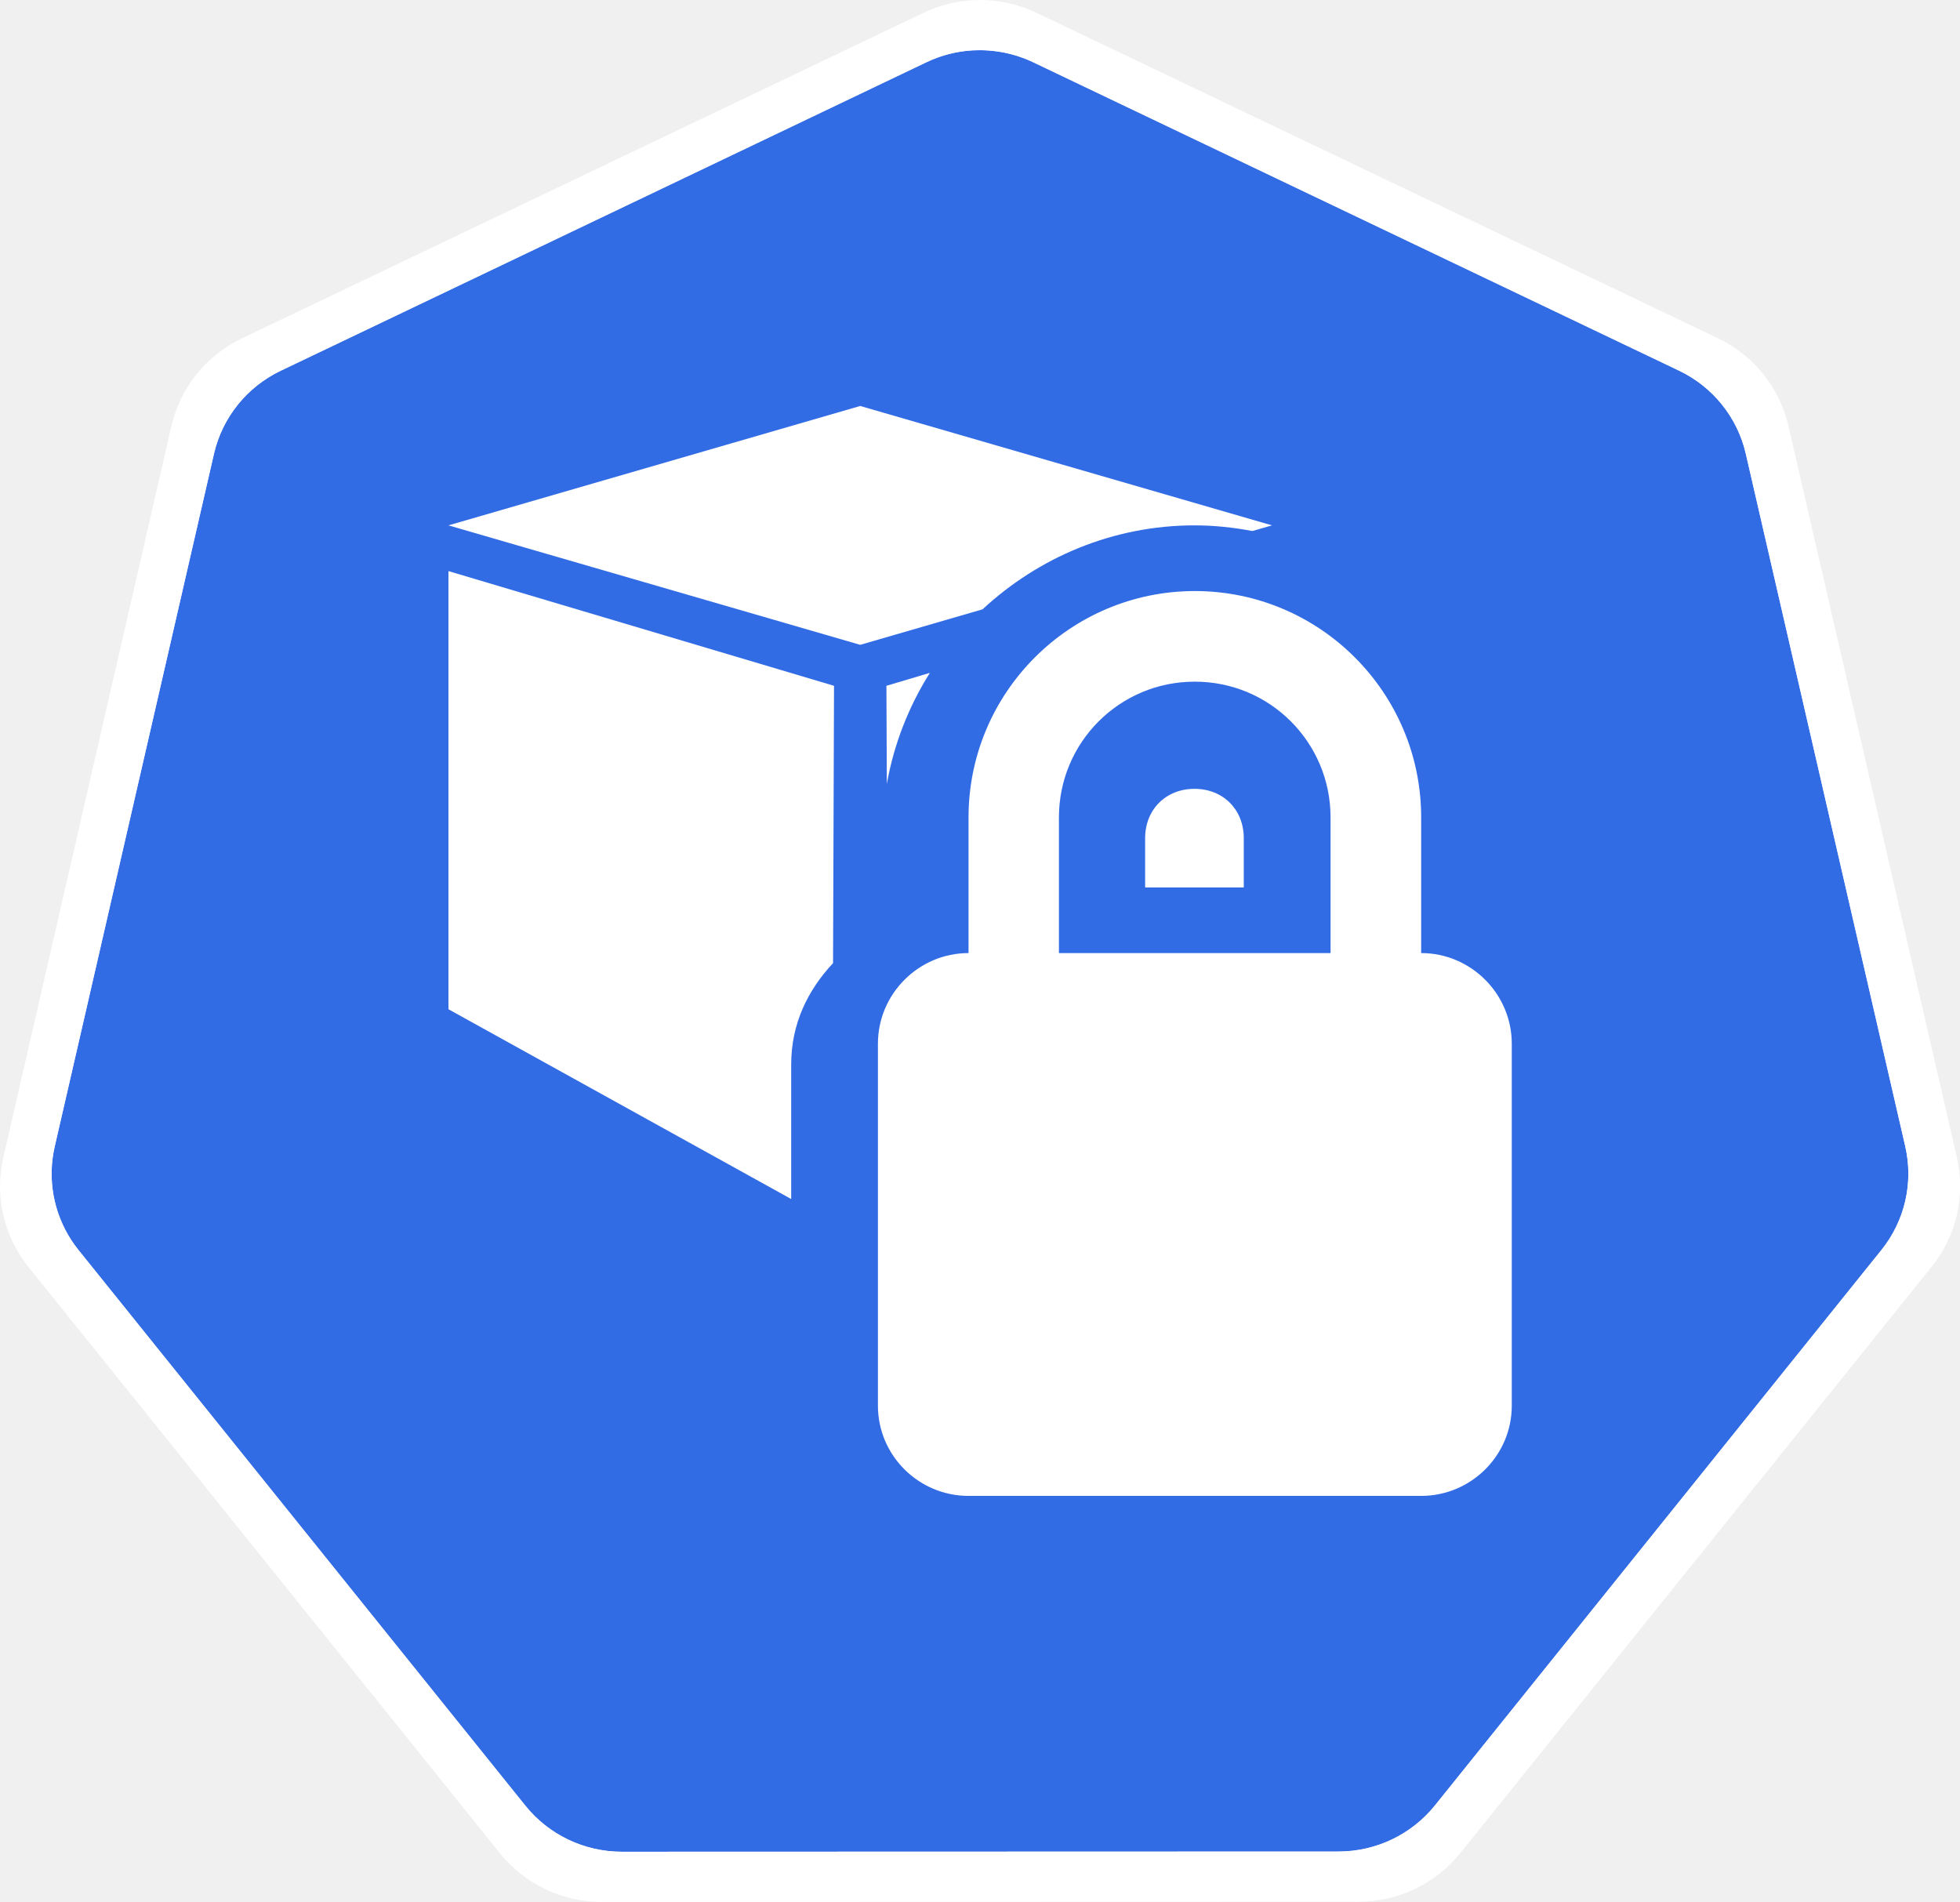
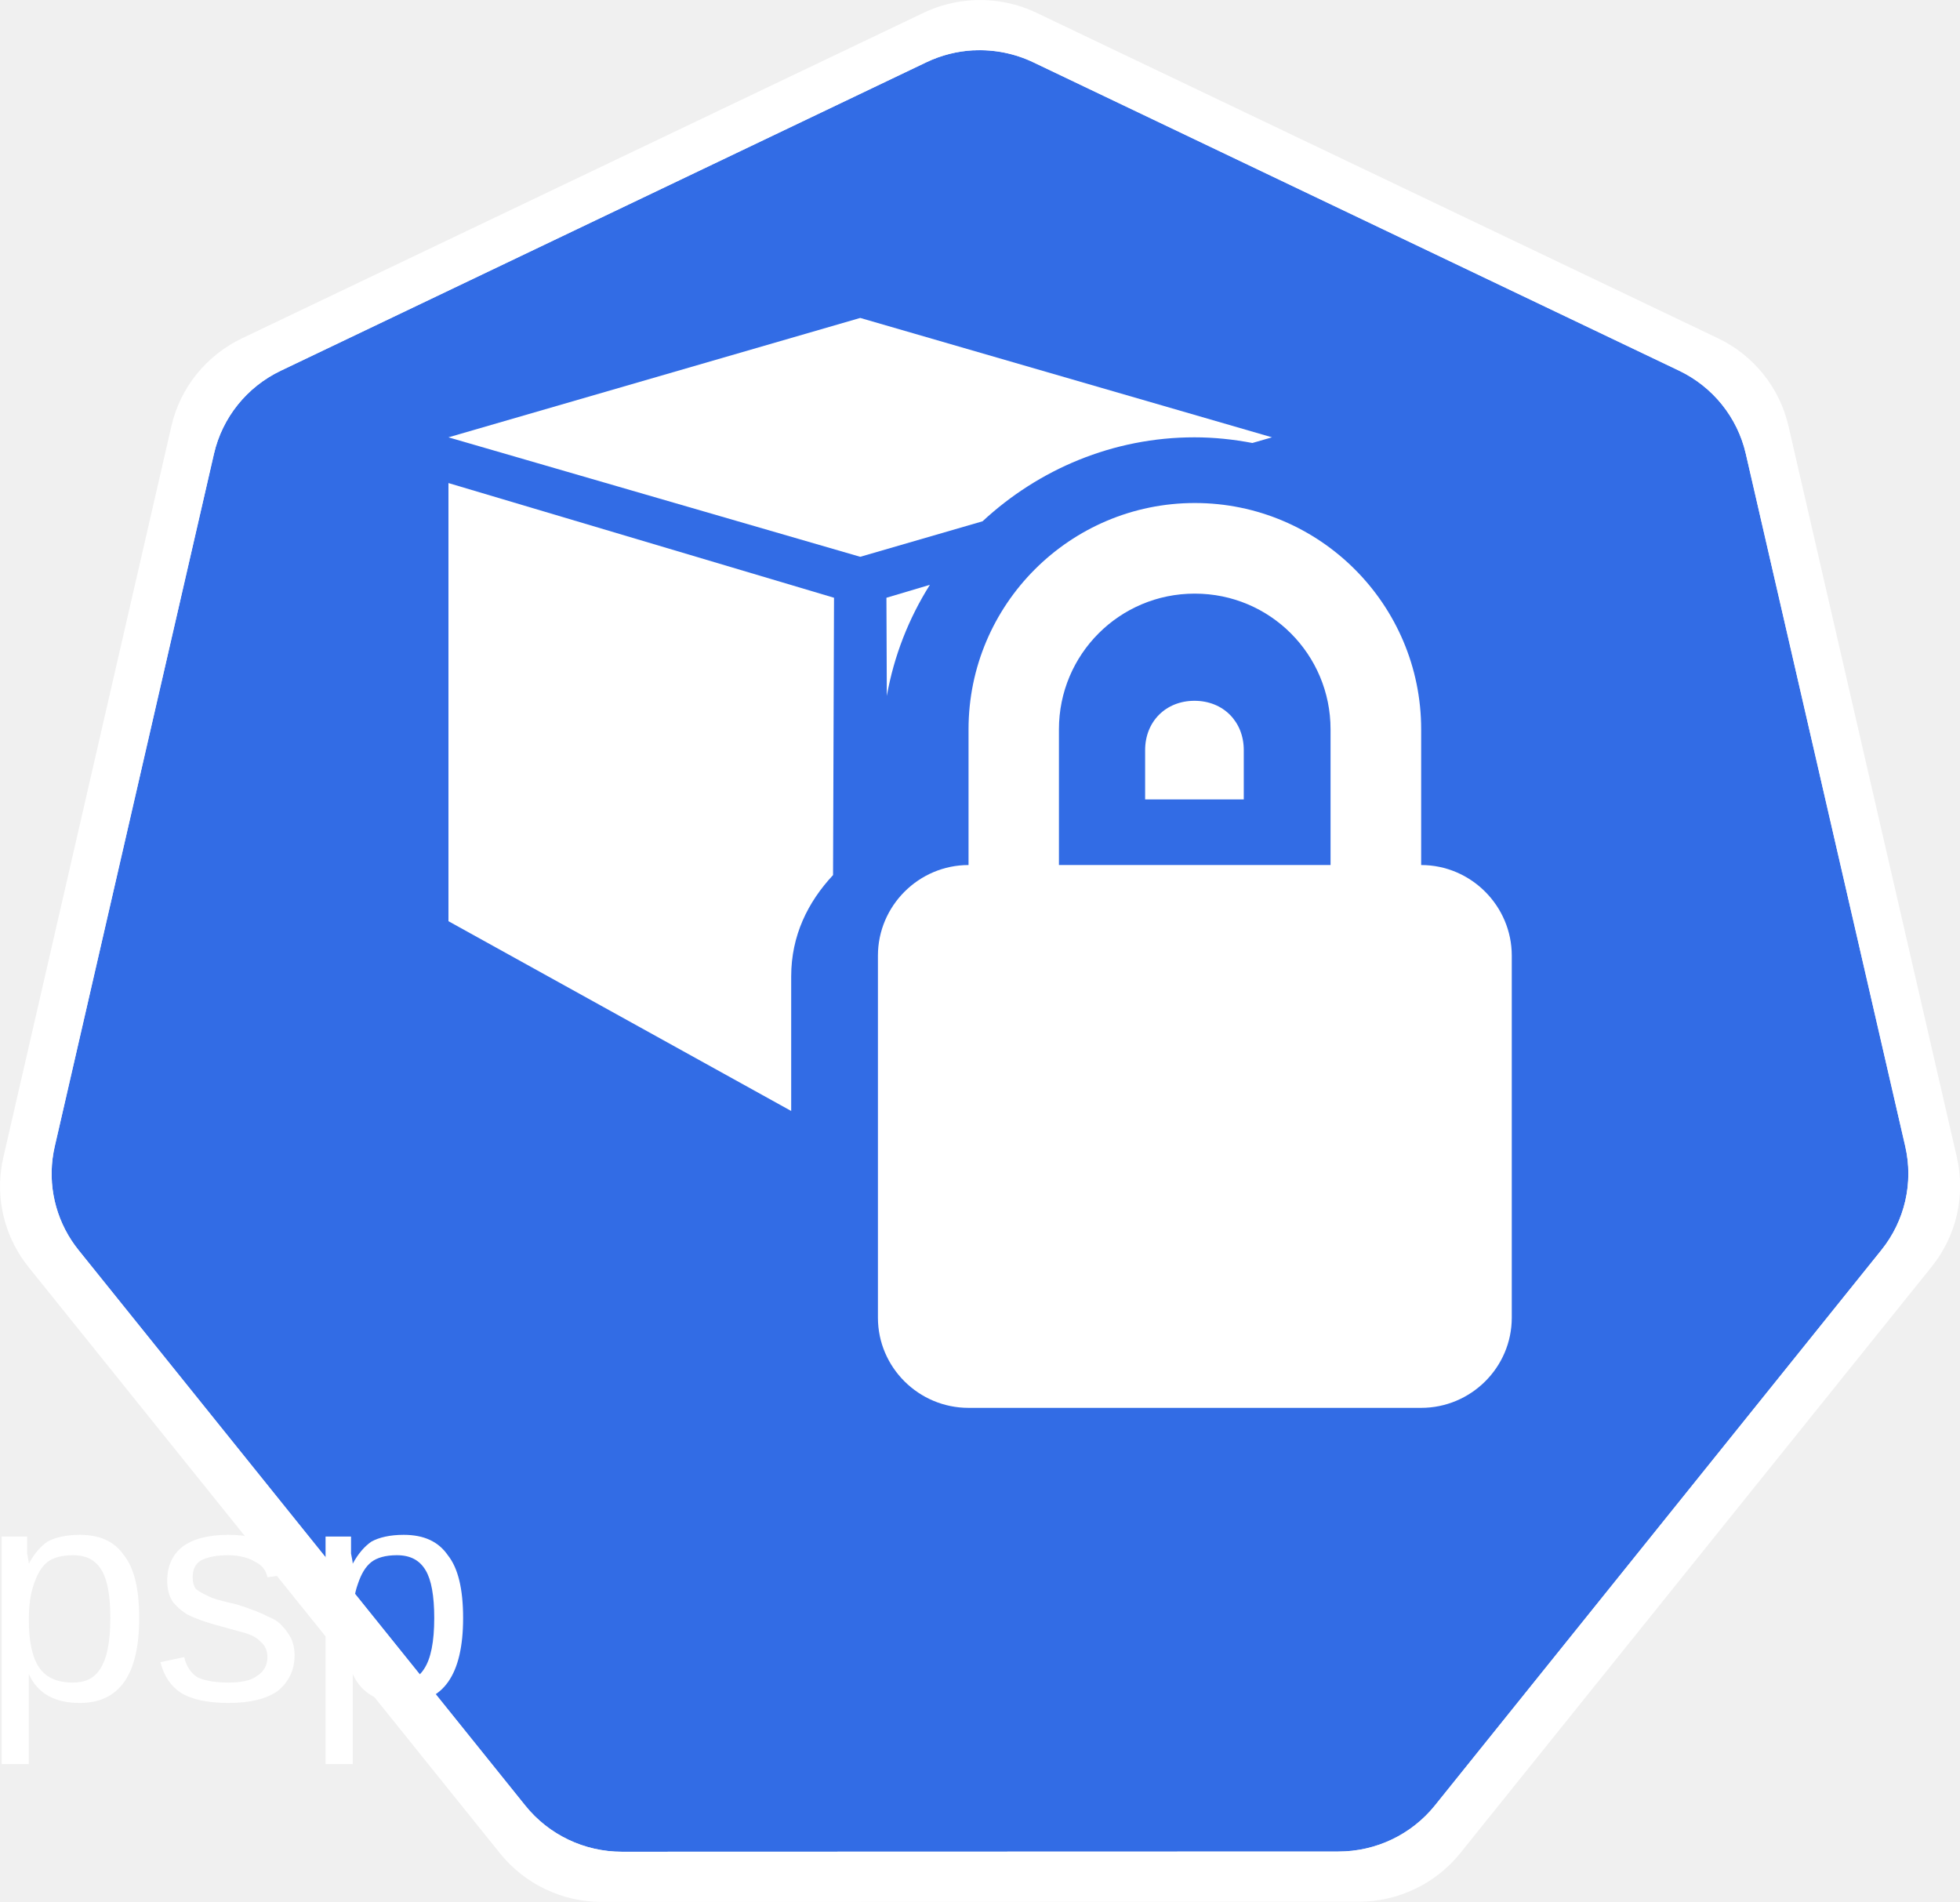
<svg xmlns="http://www.w3.org/2000/svg" width="18.035mm" height="17.5mm" viewBox="0 0 18.035 17.5" version="1.1" id="svg13826">
  <defs id="defs13820" />
  <g id="layer1" transform="translate(-0.9926264,-1.174181)">
    <g id="g70" transform="matrix(1.014889,0,0,1.014889,16.90215,-2.698726)">
      <path id="path3055" d="m -6.849,4.272 a 1.119,1.11 0 0 0 -0.429,0.109 l -5.852,2.796 a 1.119,1.11 0 0 0 -0.606,0.753 l -1.444,6.281 a 1.119,1.11 0 0 0 0.152,0.851 1.119,1.11 0 0 0 0.064,0.088 l 4.051,5.037 a 1.119,1.11 0 0 0 0.875,0.418 l 6.496,-0.002 a 1.119,1.11 0 0 0 0.875,-0.417 L 1.382,15.149 A 1.119,1.11 0 0 0 1.598,14.21 L 0.152,7.929 A 1.119,1.11 0 0 0 -0.453,7.176 L -6.307,4.381 A 1.119,1.11 0 0 0 -6.849,4.272 Z" style="fill:#326ce5;fill-opacity:1;stroke:none;stroke-width:0;stroke-miterlimit:4;stroke-dasharray:none;stroke-opacity:1" />
      <path id="path3054-2-9" d="M -6.852,3.818 A 1.181,1.172 0 0 0 -7.304,3.933 l -6.179,2.951 a 1.181,1.172 0 0 0 -0.639,0.795 l -1.524,6.631 a 1.181,1.172 0 0 0 0.16,0.899 1.181,1.172 0 0 0 0.067,0.093 l 4.276,5.317 a 1.181,1.172 0 0 0 0.924,0.441 l 6.858,-0.002 a 1.181,1.172 0 0 0 0.924,-0.44 l 4.275,-5.318 a 1.181,1.172 0 0 0 0.228,-0.991 L 0.539,7.678 A 1.181,1.172 0 0 0 -0.1,6.883 L -6.279,3.932 A 1.181,1.172 0 0 0 -6.852,3.818 Z m 0.003,0.455 a 1.119,1.11 0 0 1 0.543,0.109 l 5.853,2.795 A 1.119,1.11 0 0 1 0.152,7.929 L 1.598,14.21 a 1.119,1.11 0 0 1 -0.216,0.939 l -4.049,5.037 a 1.119,1.11 0 0 1 -0.875,0.417 l -6.496,0.002 a 1.119,1.11 0 0 1 -0.875,-0.418 l -4.051,-5.037 a 1.119,1.11 0 0 1 -0.064,-0.088 1.119,1.11 0 0 1 -0.152,-0.851 l 1.444,-6.281 a 1.119,1.11 0 0 1 0.606,-0.753 l 5.852,-2.796 a 1.119,1.11 0 0 1 0.429,-0.109 z" style="color:#000000;font-style:normal;font-variant:normal;font-weight:normal;font-stretch:normal;font-size:medium;line-height:normal;font-family:Sans;-inkscape-font-specification:Sans;text-indent:0;text-align:start;text-decoration:none;text-decoration-line:none;letter-spacing:normal;word-spacing:normal;text-transform:none;writing-mode:lr-tb;direction:ltr;baseline-shift:baseline;text-anchor:start;display:inline;overflow:visible;visibility:visible;fill:#ffffff;fill-opacity:1;fill-rule:nonzero;stroke:none;stroke-width:0;stroke-miterlimit:4;stroke-dasharray:none;marker:none;enable-background:accumulate" />
    </g>
-     <g id="g1901" transform="matrix(1.34805,0,0,1.34805,461.3911,77.03907)">
+     <text id="text2066" y="16.812" x="9.977" style="font-style:normal;font-weight:normal;font-size:10.583px;line-height:6.615px;font-family:Sans;letter-spacing:0px;word-spacing:0px;fill:#ffffff;fill-opacity:1;stroke:none;stroke-width:0.265px;stroke-linecap:butt;stroke-linejoin:miter;stroke-opacity:1" xml:space="preserve">
+       <tspan style="font-style:normal;font-variant:normal;font-weight:normal;font-stretch:normal;font-size:2.822px;font-family:Arial;-inkscape-font-specification:'Arial, Normal';text-align:center;writing-mode:lr-tb;text-anchor:middle;fill:#ffffff;fill-opacity:1;stroke-width:0.265px" y="16.812" x="9.977" id="tspan2064">psp</tspan>
+     </text>
+     <g id="g1901" transform="matrix(1.34805,0,0,1.34805,461.3911,76.22898)">
      <path id="path1848" transform="scale(0.2645833,0.2645833)" d="m -1268.627,-202.229 -10.623,3.08 10.623,3.082 3.156,-0.916 c 1.442,-1.338 3.363,-2.166 5.467,-2.166 0.511,0 1.009,0.054 1.494,0.146 l 0.506,-0.146 z" style="fill:#ffffff;fill-rule:evenodd;stroke:none;stroke-width:0.776;stroke-linecap:square;stroke-miterlimit:10" />
      <path id="path1850" transform="scale(0.2645833,0.2645833)" d="m -1279.25,-197.969 0,11.303 8.842,4.896 0,-3.471 c 0,-1.051 0.428,-1.916 1.08,-2.615 l 0.025,-7.154 z" style="fill:#ffffff;fill-rule:evenodd;stroke:none;stroke-width:0.776;stroke-linecap:square;stroke-miterlimit:10" />
      <path id="path1852" transform="scale(0.2645833,0.2645833)" d="m -1266.83,-195.344 -1.121,0.334 0.01,2.533 c 0.184,-1.036 0.568,-2.005 1.111,-2.867 z m 6.826,2.992 c -0.739,0 -1.273,0.535 -1.273,1.273 l 0,1.271 2.545,0 0,-1.271 c 0,-0.739 -0.533,-1.273 -1.272,-1.273 z" style="fill:#ffffff;fill-rule:evenodd;stroke:none;stroke-width:0.776;stroke-linecap:square;stroke-miterlimit:10" />
      <path transform="matrix(1.425071,0,0,1.425071,135.8027,18.60144)" d="m -329.23,-49.713 c -0.598,0 -1.084,0.486 -1.084,1.084 l 0,0.65 c -0.238,0 -0.434,0.195 -0.434,0.434 l 0,1.734 c 0,0.238 0.195,0.432 0.434,0.432 l 2.168,0 c 0.238,0 0.434,-0.193 0.434,-0.432 l 0,-1.734 c 0,-0.238 -0.195,-0.434 -0.434,-0.434 l 0,-0.65 c 0,-0.598 -0.486,-1.084 -1.084,-1.084 z m 0,0.434 c 0.36,0 0.65,0.291 0.65,0.65 l 0,0.65 -1.301,0 0,-0.65 c 0,-0.36 0.291,-0.65 0.65,-0.65 z" id="path7594-3" style="fill:#ffffff;fill-opacity:1;stroke-width:0.419" />
    </g>
  </g>
</svg>
